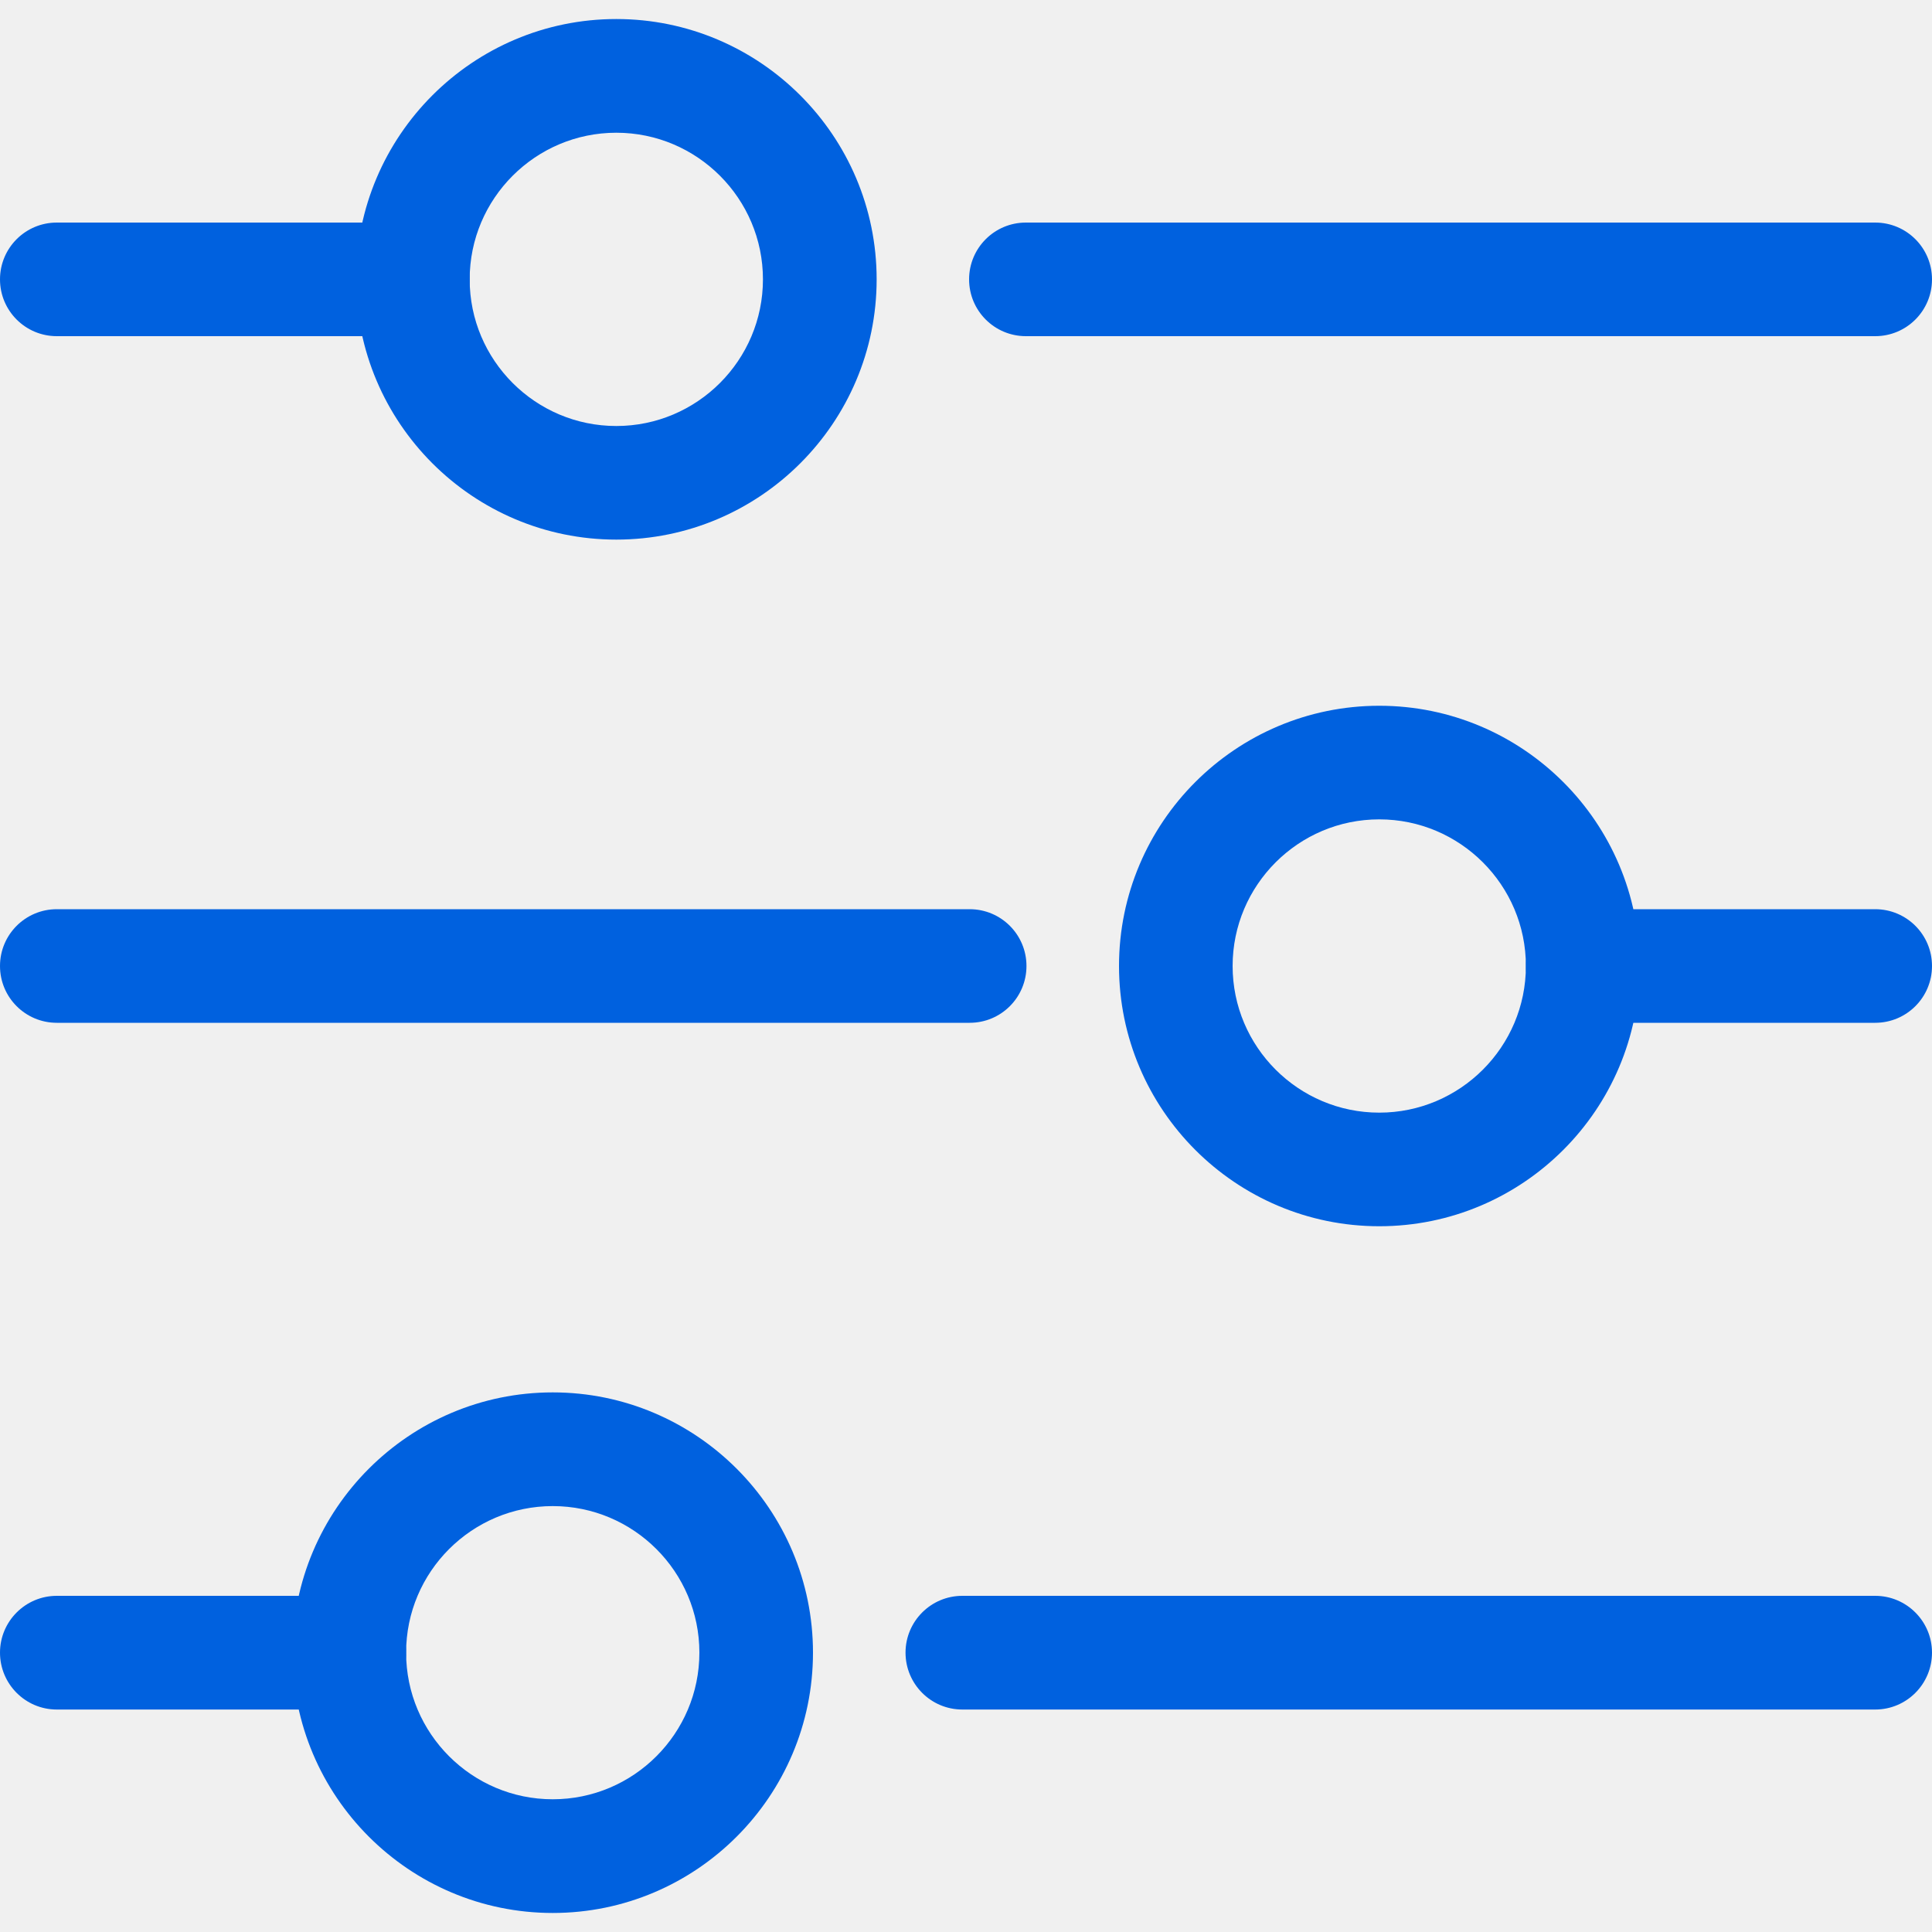
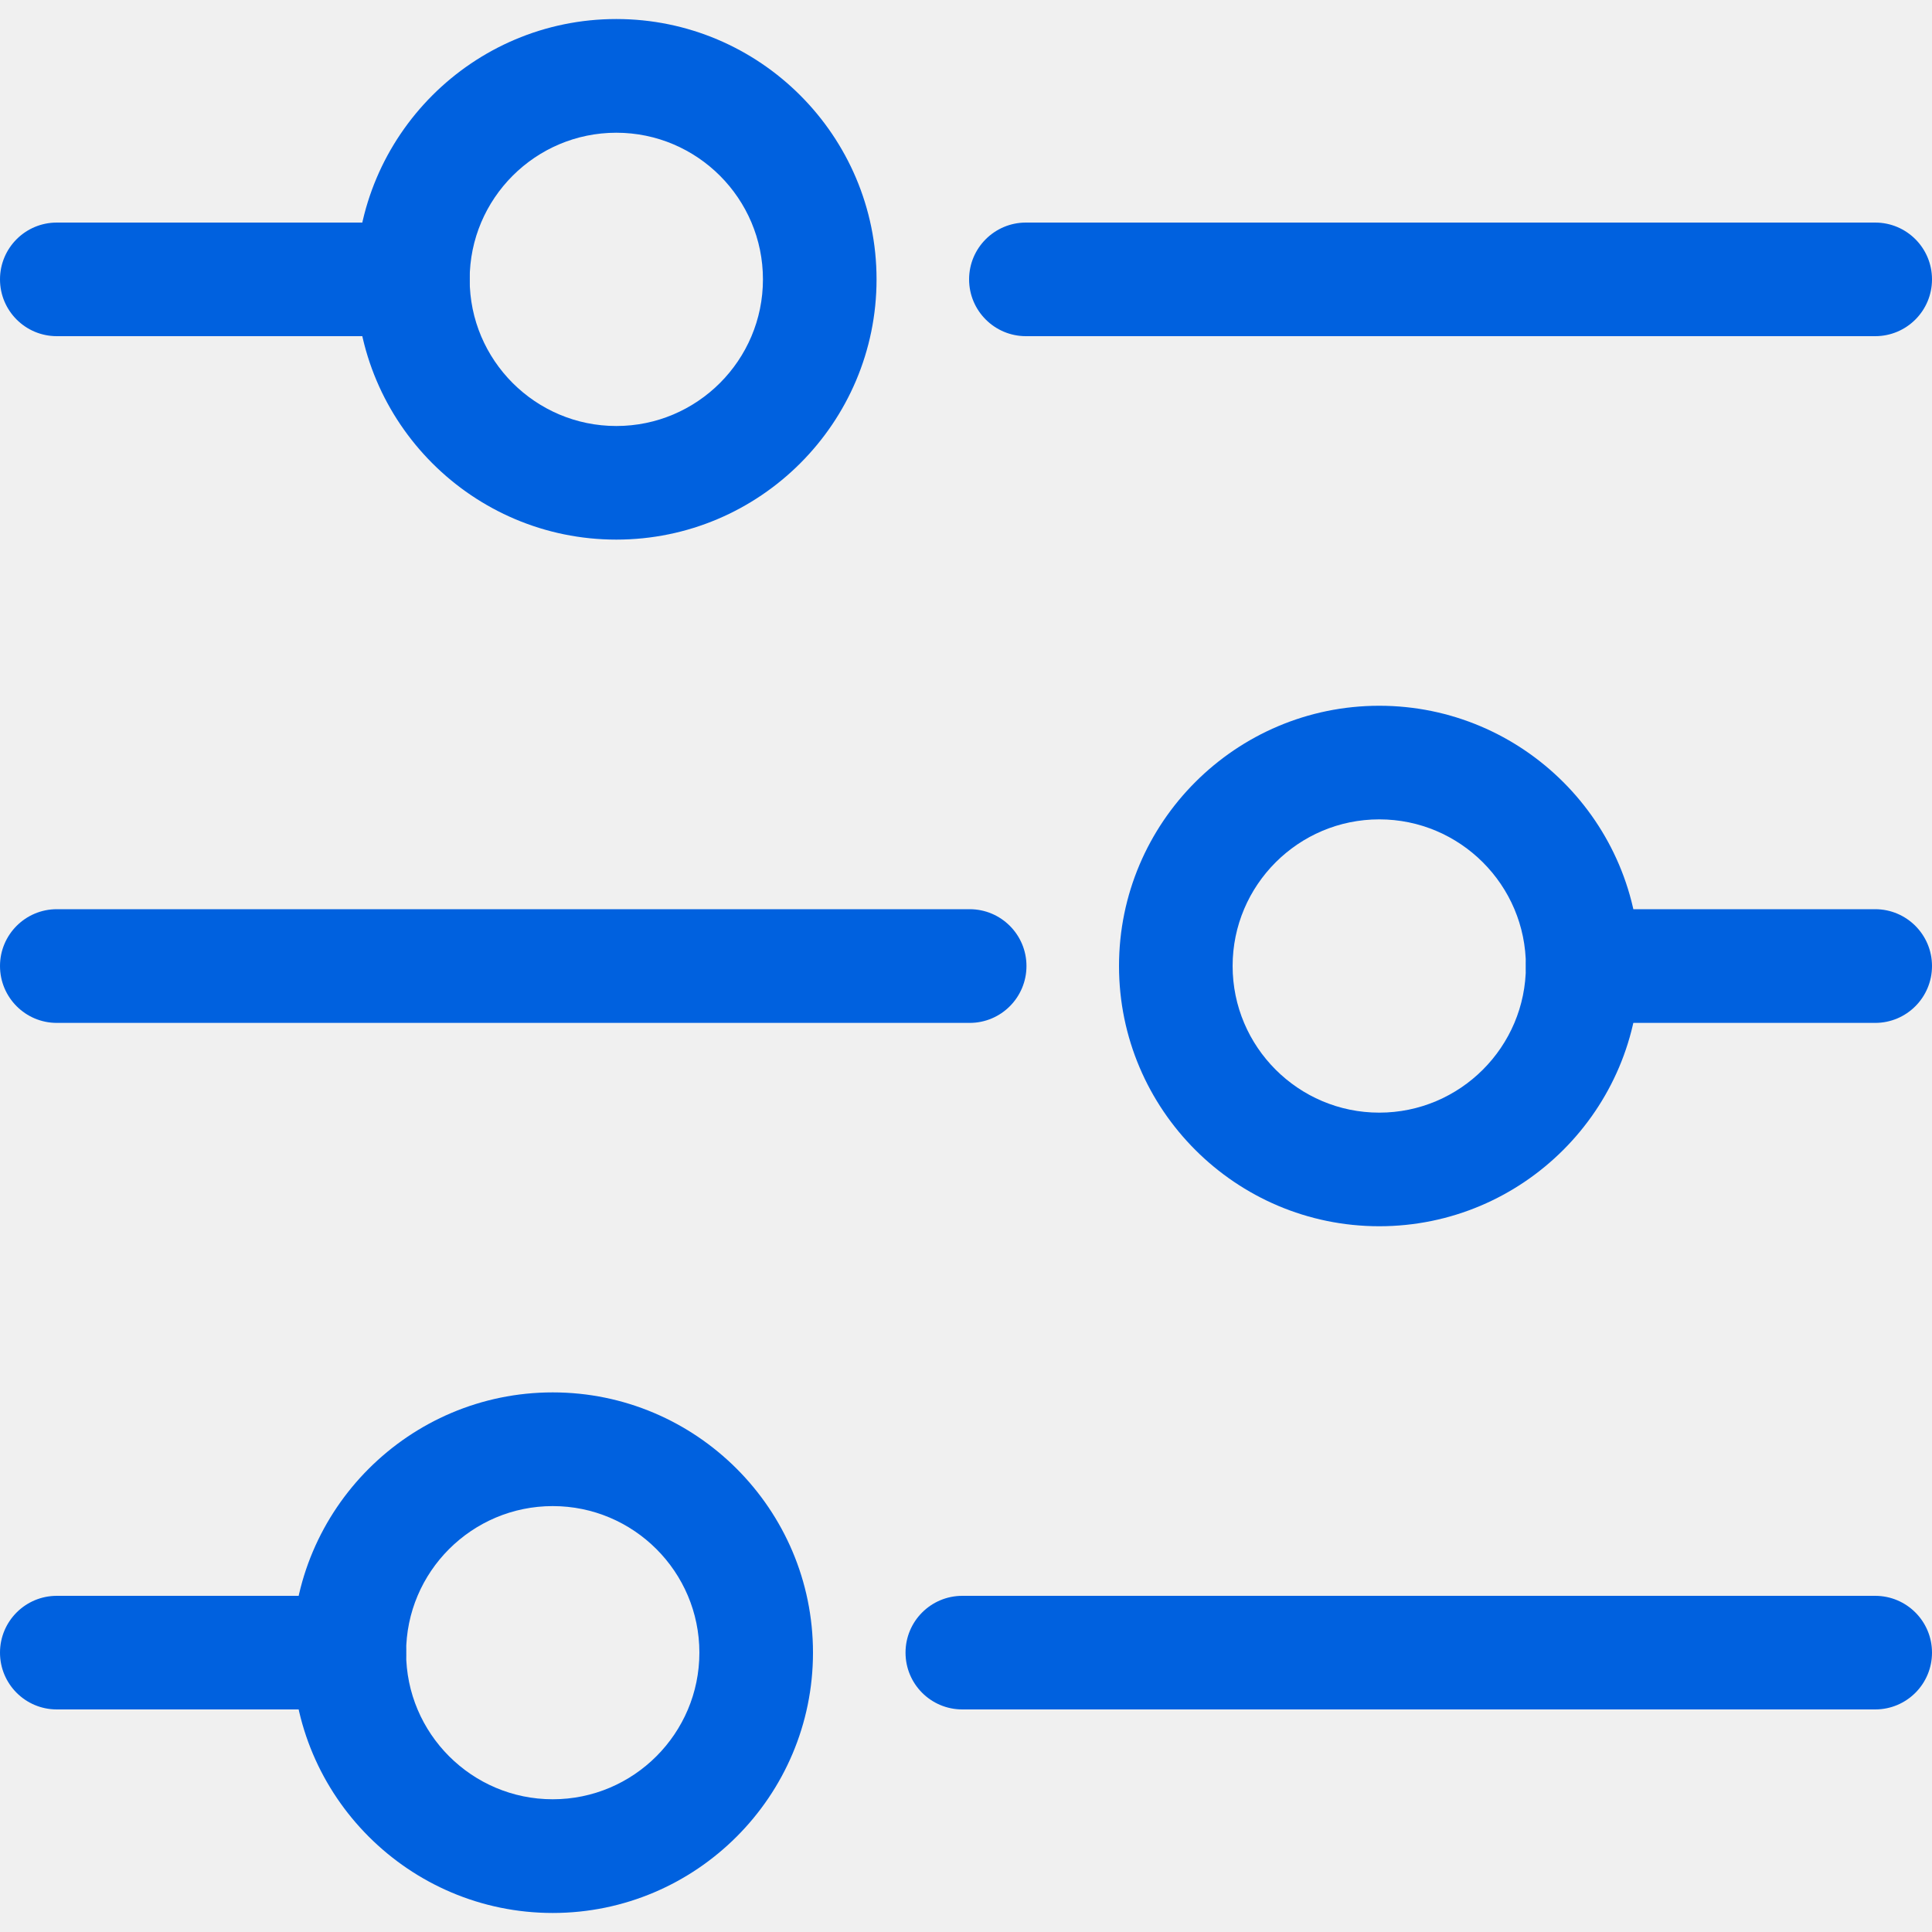
<svg xmlns="http://www.w3.org/2000/svg" width="20" height="20" viewBox="0 0 20 20" fill="none">
-   <g clip-path="url(#clip0_1987_17774)">
-     <path d="M4.274 3.48H0.588C0.263 3.48 0 3.217 0 2.892C0 2.567 0.263 2.304 0.588 2.304H4.274C4.599 2.304 4.862 2.567 4.862 2.892C4.862 3.217 4.599 3.48 4.274 3.48Z" fill="#0061DF" />
-     <path d="M6.38 5.586C4.894 5.586 3.686 4.377 3.686 2.892C3.686 1.406 4.894 0.197 6.38 0.197C7.866 0.197 9.075 1.406 9.075 2.892C9.075 4.377 7.866 5.586 6.38 5.586ZM6.38 1.374C5.543 1.374 4.862 2.055 4.862 2.892C4.862 3.729 5.543 4.41 6.38 4.41C7.217 4.41 7.898 3.729 7.898 2.892C7.898 2.055 7.217 1.374 6.38 1.374Z" fill="#0061DF" />
-     <path d="M19.412 3.48H10.62C10.295 3.48 10.032 3.217 10.032 2.892C10.032 2.567 10.295 2.304 10.62 2.304H19.412C19.737 2.304 20 2.567 20 2.892C20 3.217 19.737 3.48 19.412 3.48Z" fill="#0061DF" />
-     <path d="M14.278 12.694C12.792 12.694 11.584 11.486 11.584 10C11.584 8.514 12.792 7.306 14.278 7.306C15.764 7.306 16.973 8.514 16.973 10C16.973 11.486 15.764 12.694 14.278 12.694ZM14.278 8.482C13.441 8.482 12.76 9.163 12.76 10C12.76 10.837 13.441 11.518 14.278 11.518C15.115 11.518 15.796 10.837 15.796 10C15.796 9.163 15.115 8.482 14.278 8.482Z" fill="#0061DF" />
-     <path d="M10.038 10.588H0.588C0.263 10.588 0 10.325 0 10C0 9.675 0.263 9.412 0.588 9.412H10.038C10.363 9.412 10.626 9.675 10.626 10C10.626 10.325 10.363 10.588 10.038 10.588Z" fill="#0061DF" />
-     <path d="M19.412 10.588H16.384C16.059 10.588 15.796 10.325 15.796 10C15.796 9.675 16.059 9.412 16.384 9.412H19.412C19.737 9.412 20 9.675 20 10C20 10.325 19.737 10.588 19.412 10.588Z" fill="#0061DF" />
-     <path d="M5.722 19.803C4.236 19.803 3.028 18.594 3.028 17.108C3.028 15.623 4.236 14.414 5.722 14.414C7.208 14.414 8.416 15.623 8.416 17.108C8.416 18.594 7.208 19.803 5.722 19.803ZM5.722 15.591C4.885 15.591 4.204 16.271 4.204 17.108C4.204 17.945 4.885 18.626 5.722 18.626C6.559 18.626 7.24 17.945 7.24 17.108C7.24 16.271 6.559 15.591 5.722 15.591Z" fill="#0061DF" />
-     <path d="M19.412 17.697H9.962C9.637 17.697 9.374 17.433 9.374 17.108C9.374 16.784 9.637 16.52 9.962 16.52H19.412C19.737 16.52 20 16.784 20 17.108C20 17.433 19.737 17.697 19.412 17.697Z" fill="#0061DF" />
-     <path d="M3.616 17.697H0.588C0.263 17.697 0 17.433 0 17.108C0 16.784 0.263 16.52 0.588 16.52H3.616C3.941 16.52 4.204 16.784 4.204 17.108C4.204 17.433 3.941 17.697 3.616 17.697Z" fill="#0061DF" />
-   </g>
-   <defs>
-     <clipPath id="clip0_1987_17774">
-       <rect width="20" height="20" fill="white" />
-     </clipPath>
-   </defs>
+   <path d="M4.274 3.48H0.588C0.263 3.48 0 3.217 0 2.892C0 2.567 0.263 2.304 0.588 2.304H4.274C4.599 2.304 4.862 2.567 4.862 2.892C4.862 3.217 4.599 3.48 4.274 3.48Z" fill="#0061DF" />
+   <path d="M6.38 5.586C4.894 5.586 3.686 4.377 3.686 2.892C3.686 1.406 4.894 0.197 6.38 0.197C7.866 0.197 9.074 1.406 9.074 2.892C9.074 4.377 7.866 5.586 6.38 5.586ZM6.38 1.374C5.543 1.374 4.862 2.055 4.862 2.892C4.862 3.729 5.543 4.41 6.38 4.41C7.217 4.41 7.898 3.729 7.898 2.892C7.898 2.055 7.217 1.374 6.38 1.374Z" fill="#0061DF" />
+   <path d="M19.412 3.48H10.62C10.296 3.48 10.032 3.217 10.032 2.892C10.032 2.567 10.296 2.304 10.62 2.304H19.412C19.737 2.304 20 2.567 20 2.892C20 3.217 19.737 3.48 19.412 3.48Z" fill="#0061DF" />
+   <path d="M14.278 12.694C12.793 12.694 11.584 11.486 11.584 10C11.584 8.514 12.793 7.306 14.278 7.306C15.764 7.306 16.973 8.514 16.973 10C16.973 11.486 15.764 12.694 14.278 12.694ZM14.278 8.482C13.441 8.482 12.76 9.163 12.76 10C12.76 10.837 13.441 11.518 14.278 11.518C15.115 11.518 15.796 10.837 15.796 10C15.796 9.163 15.115 8.482 14.278 8.482Z" fill="#0061DF" />
+   <path d="M10.038 10.589H0.588C0.263 10.589 0 10.325 0 10C0 9.676 0.263 9.412 0.588 9.412H10.038C10.363 9.412 10.626 9.676 10.626 10C10.626 10.325 10.363 10.589 10.038 10.589Z" fill="#0061DF" />
+   <path d="M19.412 10.589H16.384C16.059 10.589 15.796 10.325 15.796 10C15.796 9.676 16.059 9.412 16.384 9.412H19.412C19.737 9.412 20 9.676 20 10C20 10.325 19.737 10.589 19.412 10.589Z" fill="#0061DF" />
+   <path d="M5.722 19.803C4.236 19.803 3.027 18.594 3.027 17.108C3.027 15.623 4.236 14.414 5.722 14.414C7.207 14.414 8.416 15.623 8.416 17.108C8.416 18.594 7.207 19.803 5.722 19.803ZM5.722 15.591C4.885 15.591 4.204 16.271 4.204 17.108C4.204 17.945 4.885 18.626 5.722 18.626C6.559 18.626 7.24 17.945 7.24 17.108C7.24 16.271 6.559 15.591 5.722 15.591Z" fill="#0061DF" />
+   <path d="M19.412 17.696H9.962C9.637 17.696 9.374 17.433 9.374 17.108C9.374 16.783 9.637 16.52 9.962 16.52H19.412C19.737 16.52 20 16.783 20 17.108C20 17.433 19.737 17.696 19.412 17.696Z" fill="#0061DF" />
+   <path d="M3.616 17.696H0.588C0.263 17.696 0 17.433 0 17.108C0 16.783 0.263 16.52 0.588 16.52H3.616C3.941 16.52 4.204 16.783 4.204 17.108C4.204 17.433 3.941 17.696 3.616 17.696Z" fill="#0061DF" />
</svg>
